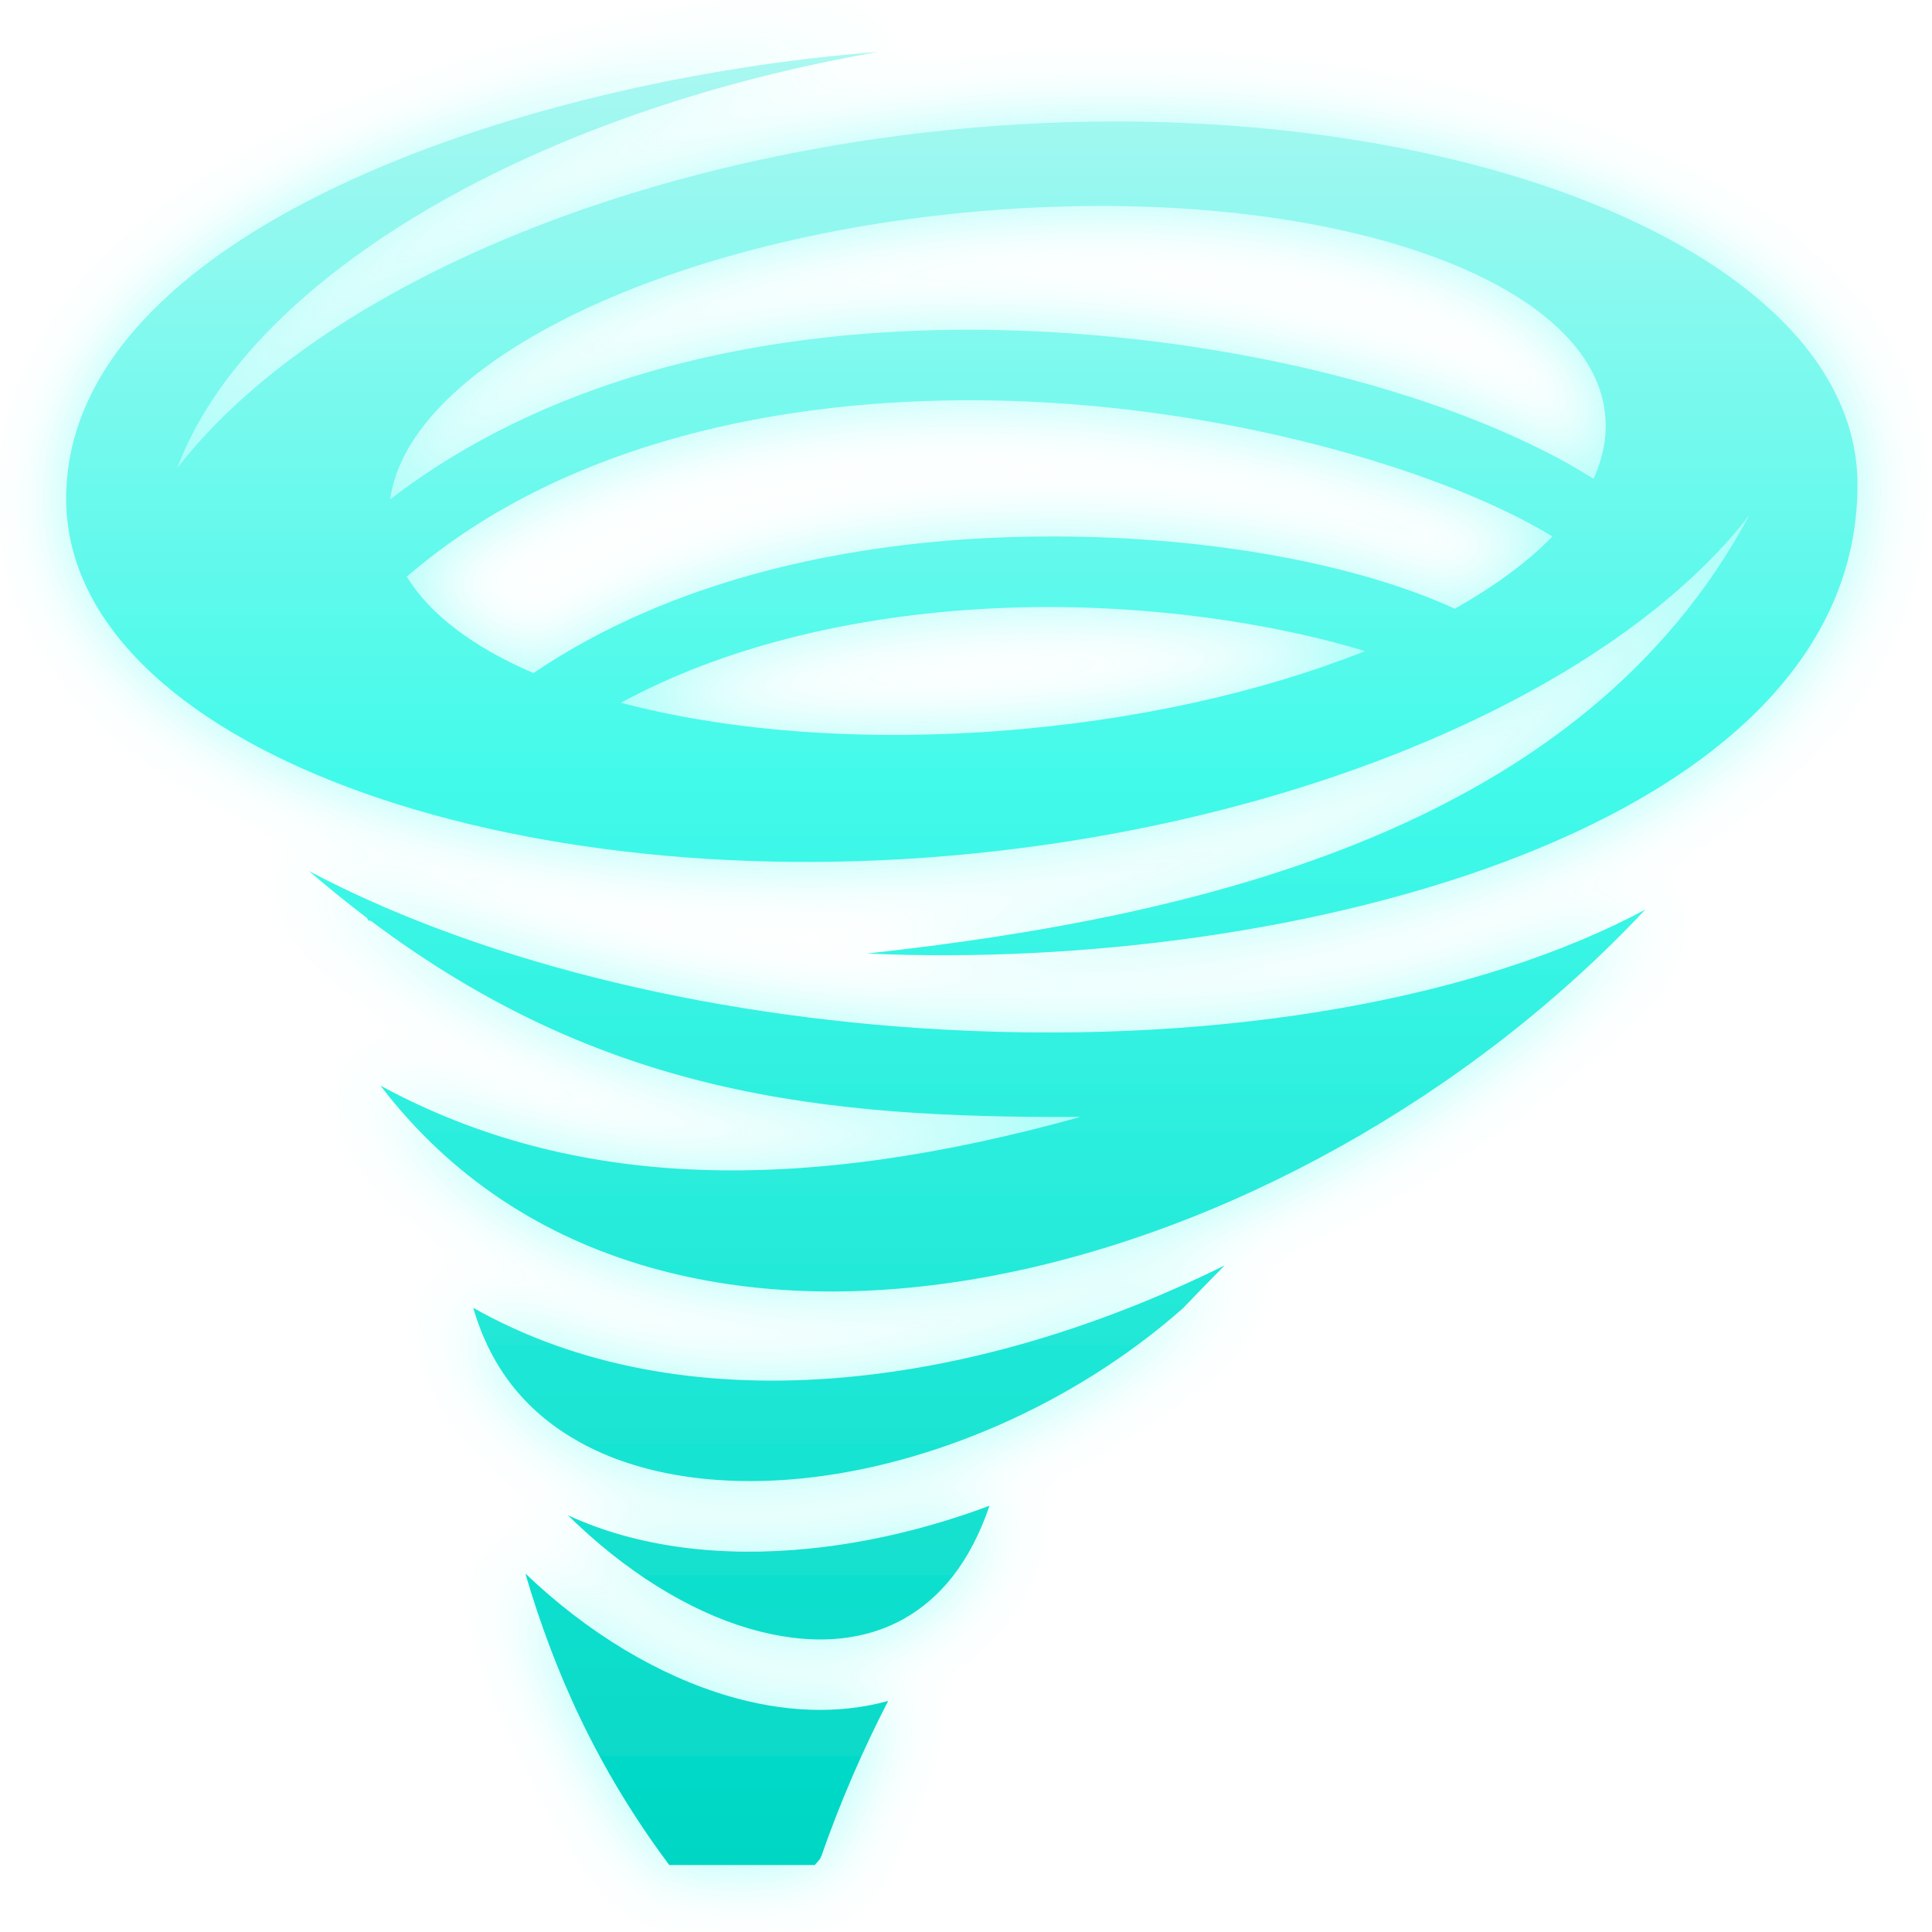
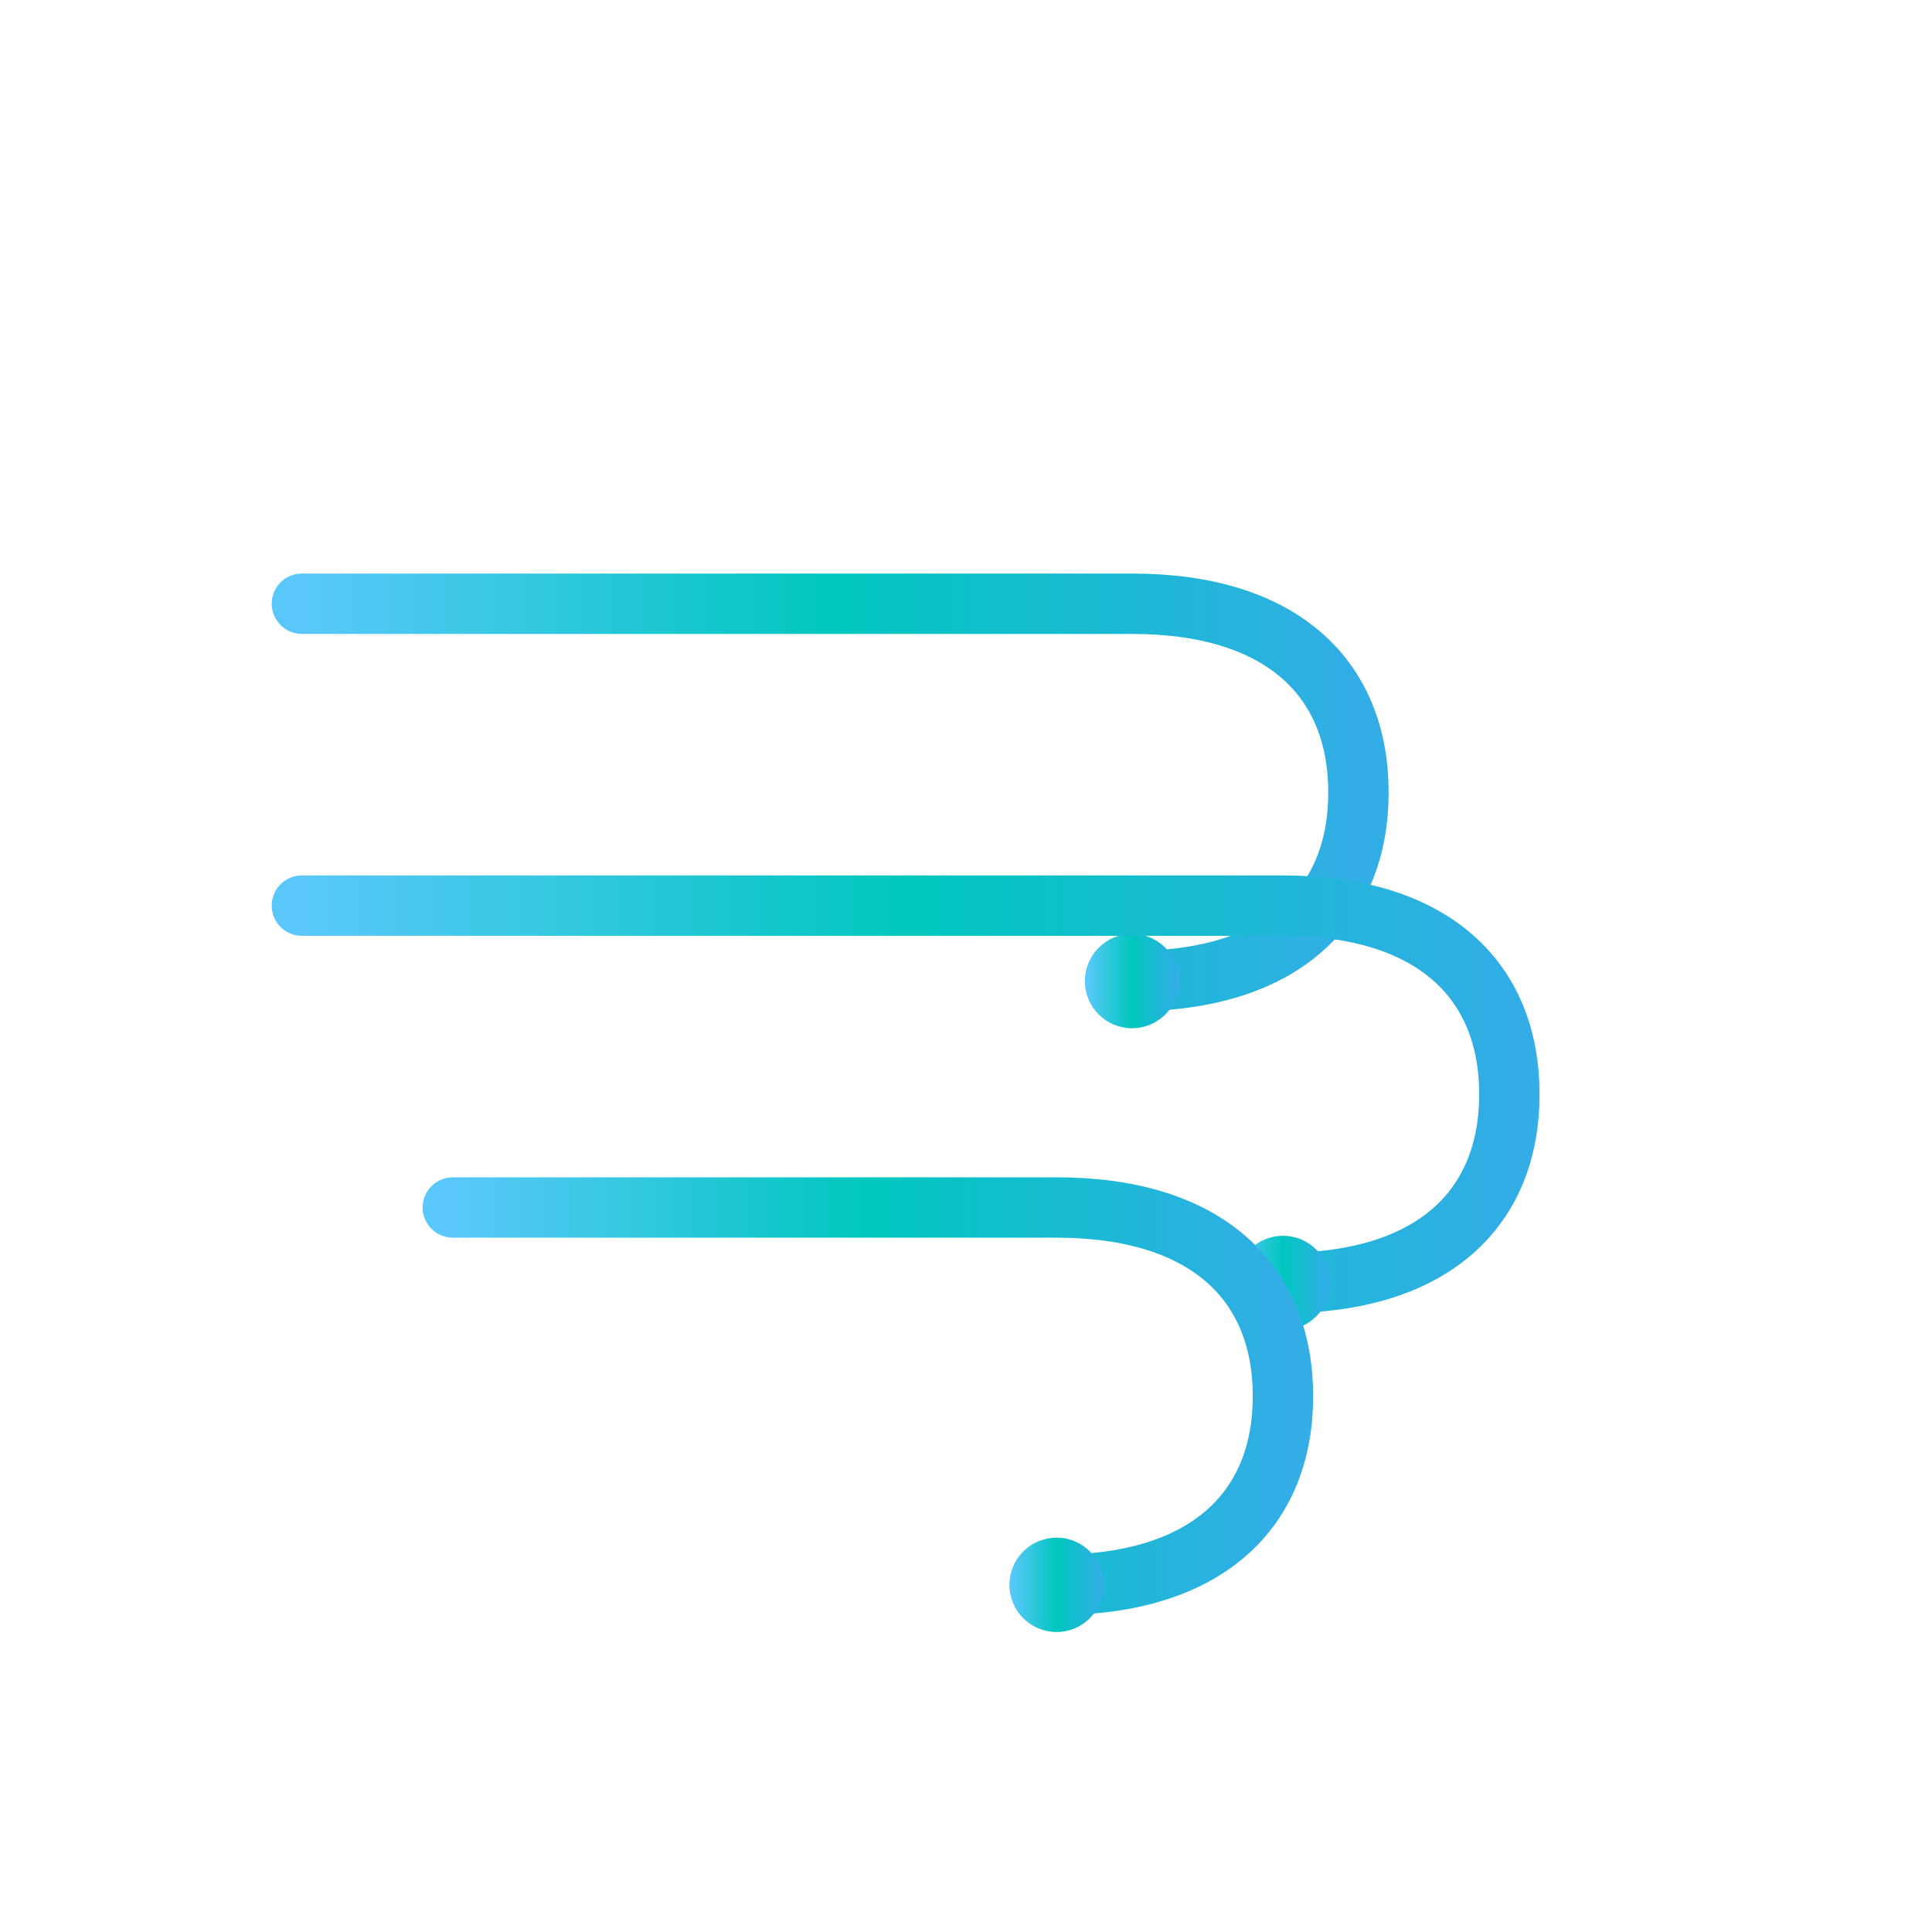
- <svg xmlns="http://www.w3.org/2000/svg" viewBox="0 0 512 512" width="256" height="256">
+ <svg xmlns="http://www.w3.org/2000/svg" viewBox="0 0 512 512">
  <defs>
-     <linearGradient id="g_wind" x1="0.5" y1="0" x2="0.5" y2="1">
-       <stop offset="0" stop-color="#aaf8f1" />
-       <stop offset="0.4" stop-color="#42faea" />
-       <stop offset="1" stop-color="#00d6c4" />
+     <linearGradient id="g_wind" x1="0" y1="0.5" x2="1" y2="0.5">
+       <stop offset="0" stop-color="#5AC8FA" />
+       <stop offset="0.5" stop-color="#00C7BE" />
+       <stop offset="1" stop-color="#32ADE6" />
    </linearGradient>
-     <filter id="gw_wind" x="-22%" y="-22%" width="144%" height="144%">
-       <feGaussianBlur stdDeviation="9" result="blur" />
-       <feColorMatrix in="blur" type="matrix" values="0 0 0 0 0.123  0 0 0 0 0.978  0 0 0 0 0.906  0 0 0 0.55 0" result="gc" />
-       <feMerge>
-         <feMergeNode in="gc" />
-         <feMergeNode in="SourceGraphic" />
-       </feMerge>
-     </filter>
  </defs>
-   <g filter="url(#gw_wind)">
-     <path fill="url(#g_wind)" d="M232.824 13.738c-96.1 7.382-215.29 48.535-215.29 118.383 0 65.084 117.615 107.844 245.49 93.538 90.757-10.15 167.13-45.817 200.578-89.152-44.08 82.325-143.703 106.34-233.877 116.19 112.254 5.15 262.53-32.988 262.53-124.23 0-64.527-117.615-107.84-245.49-93.534C156.007 45.082 80.41 80.75 46.96 124.084c18.41-49.265 91.46-93.87 185.864-110.346zm56.04 40.864c77.387-.618 136.667 23.666 136.667 58.234 0 4.73-1.112 9.433-3.227 14.053-31.82-20.172-88.055-36.5-149.174-39.148-6.105-.264-12.257-.387-18.437-.353-2.06.01-4.122.038-6.187.085-51.472 1.157-104.23 13.43-145.113 44.86 5.022-36.577 75.142-70.428 160.92-76.728 8.347-.613 16.547-.942 24.552-1.005zm-34.036 51.482c5.848-.037 11.685.077 17.492.328 57.486 2.49 111.856 19.132 139.096 35.758-6.62 6.792-15.386 13.238-25.896 19.14-24.89-11.45-63.462-19.06-105.92-19.142-3.244-.006-6.51.032-9.795.115-44.026 1.117-91.184 10.864-128.448 36.09-15.823-6.824-27.48-15.514-33.54-25.562 38.834-33.478 93.327-46.39 147.01-46.726zm24.717 54.79c31.283.173 60.834 5.14 82.178 11.675-27.063 10.793-60.804 18.506-97.41 21.194-37.686 2.768-72.323-.243-99.774-7.51 31.234-16.912 69.26-24.342 105.74-25.267 3.1-.08 6.19-.11 9.265-.092zM81.873 230.83c5.158 4.435 10.285 8.583 15.387 12.445.127.237.264.472.39.71l.592.023c61.57 46.215 119.69 52.326 188.065 51.99.002 0 .005 0 .007-.002v.002h-.007c-73.987 20.576-134.236 19.522-185.5-8.316 74.926 98.107 242.27 52.573 335.22-46.637-43.032 23.107-110.06 35.868-185.318 31.842-66.24-3.544-126.098-19.41-168.837-42.057zM324.55 335.342c-67.937 33.614-143.89 42.532-199.144 11.236 4.907 16.882 14.784 28.156 28.295 35.658 15.565 8.643 36.38 11.85 59 9.55 34.243-3.485 72.07-19.68 100.767-45.057 3.635-3.794 7.342-7.59 11.084-11.388zm-62.306 63.68c-15.773 5.91-31.93 9.757-47.652 11.357-23.025 2.342-45.308-.15-64.108-8.835 15.125 14.916 32.064 25.36 47.95 30.023 15.676 4.604 29.844 3.767 41.142-2.59 9.392-5.284 17.44-14.62 22.668-29.955zM139.22 416.985c7.508 25.64 18.886 51.543 38.15 77.282h38.546c.632-.79 1.39-1.33 1.75-2.364 5.113-14.602 11.056-28.235 17.715-41.15-13.33 3.696-27.91 2.948-42.212-1.252-18.734-5.5-37.433-16.752-53.95-32.516z" />
+   <g fill="none" stroke="url(#g_wind)" stroke-linecap="round">
+     <path d="M80 160 L300 160 C340 160 360 180 360 210 C360 240 340 260 300 260" stroke-width="16" />
+     <circle cx="300" cy="260" r="12" fill="url(#g_wind)" />
+     <path d="M80 240 L340 240 C380 240 400 260 400 290 C400 320 380 340 340 340" stroke-width="16" />
+     <circle cx="340" cy="340" r="12" fill="url(#g_wind)" />
+     <path d="M120 320 L280 320 C320 320 340 340 340 370 C340 400 320 420 280 420" stroke-width="16" />
+     <circle cx="280" cy="420" r="12" fill="url(#g_wind)" />
+     <path d="M90 180 L110 180" stroke-width="12" opacity="0.4" />
+     <path d="M90 260 L110 260" stroke-width="12" opacity="0.4" />
+     <path d="M130 340 L150 340" stroke-width="12" opacity="0.4" />
  </g>
</svg>
